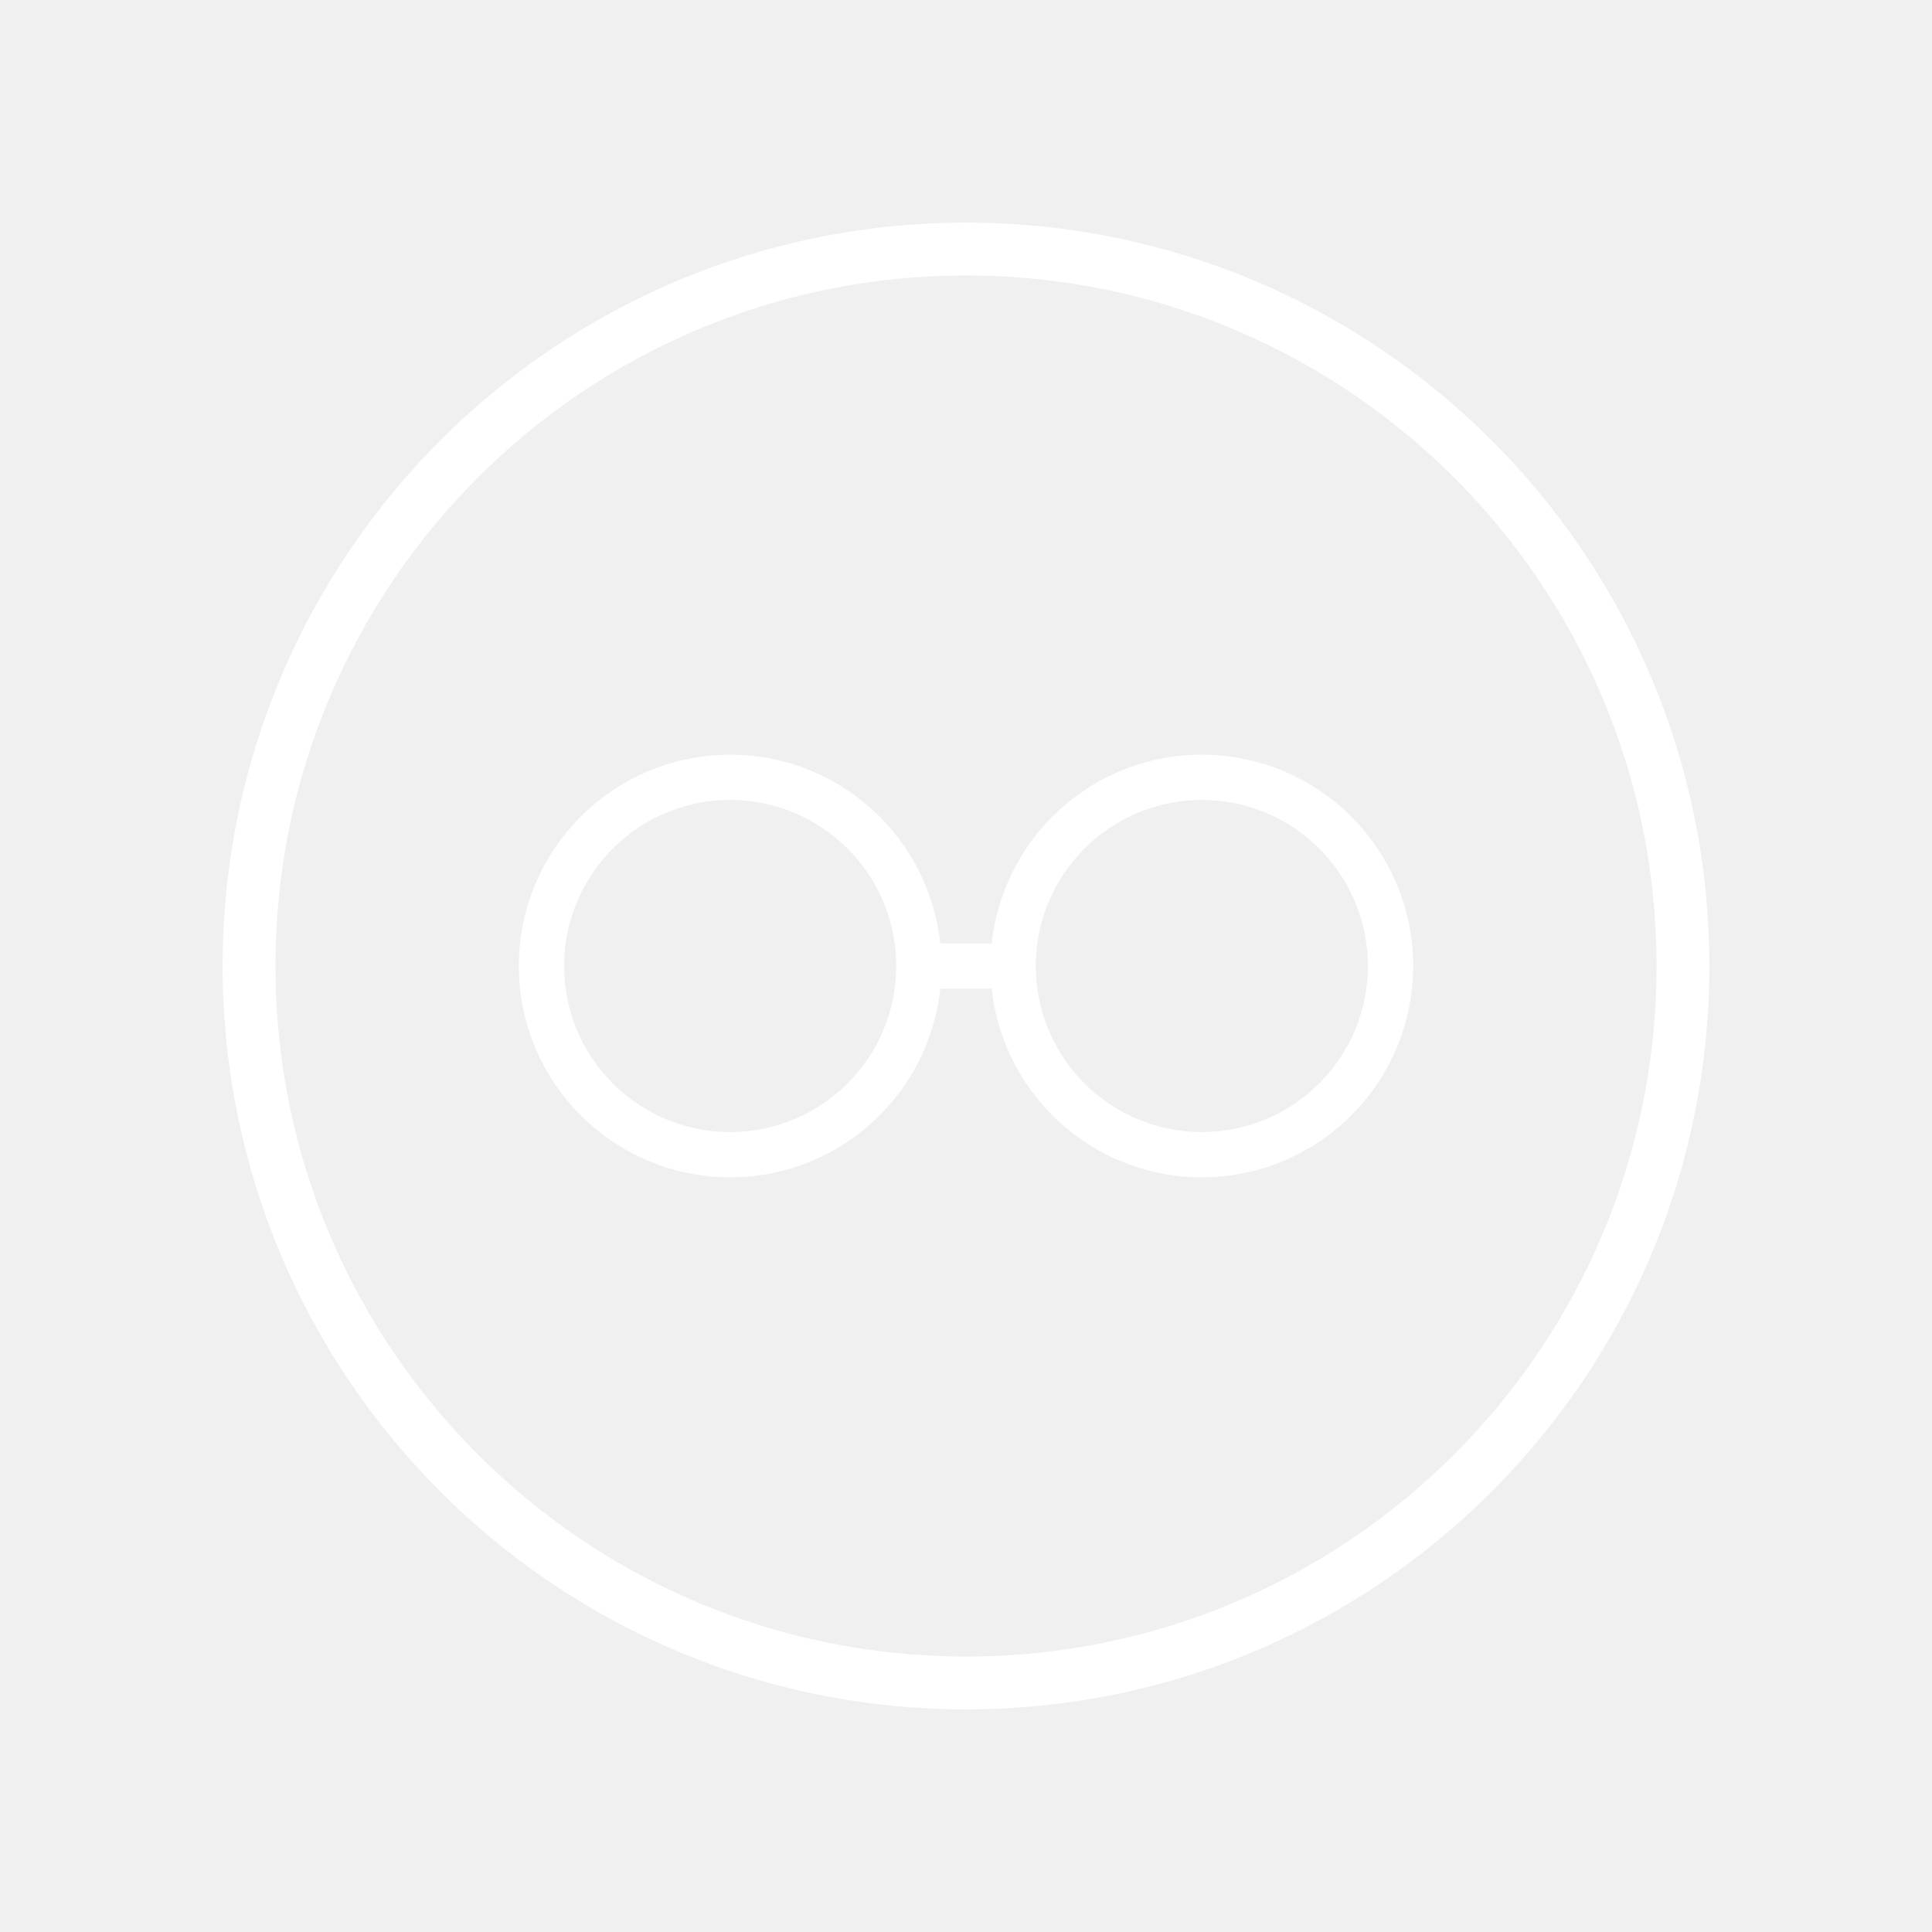
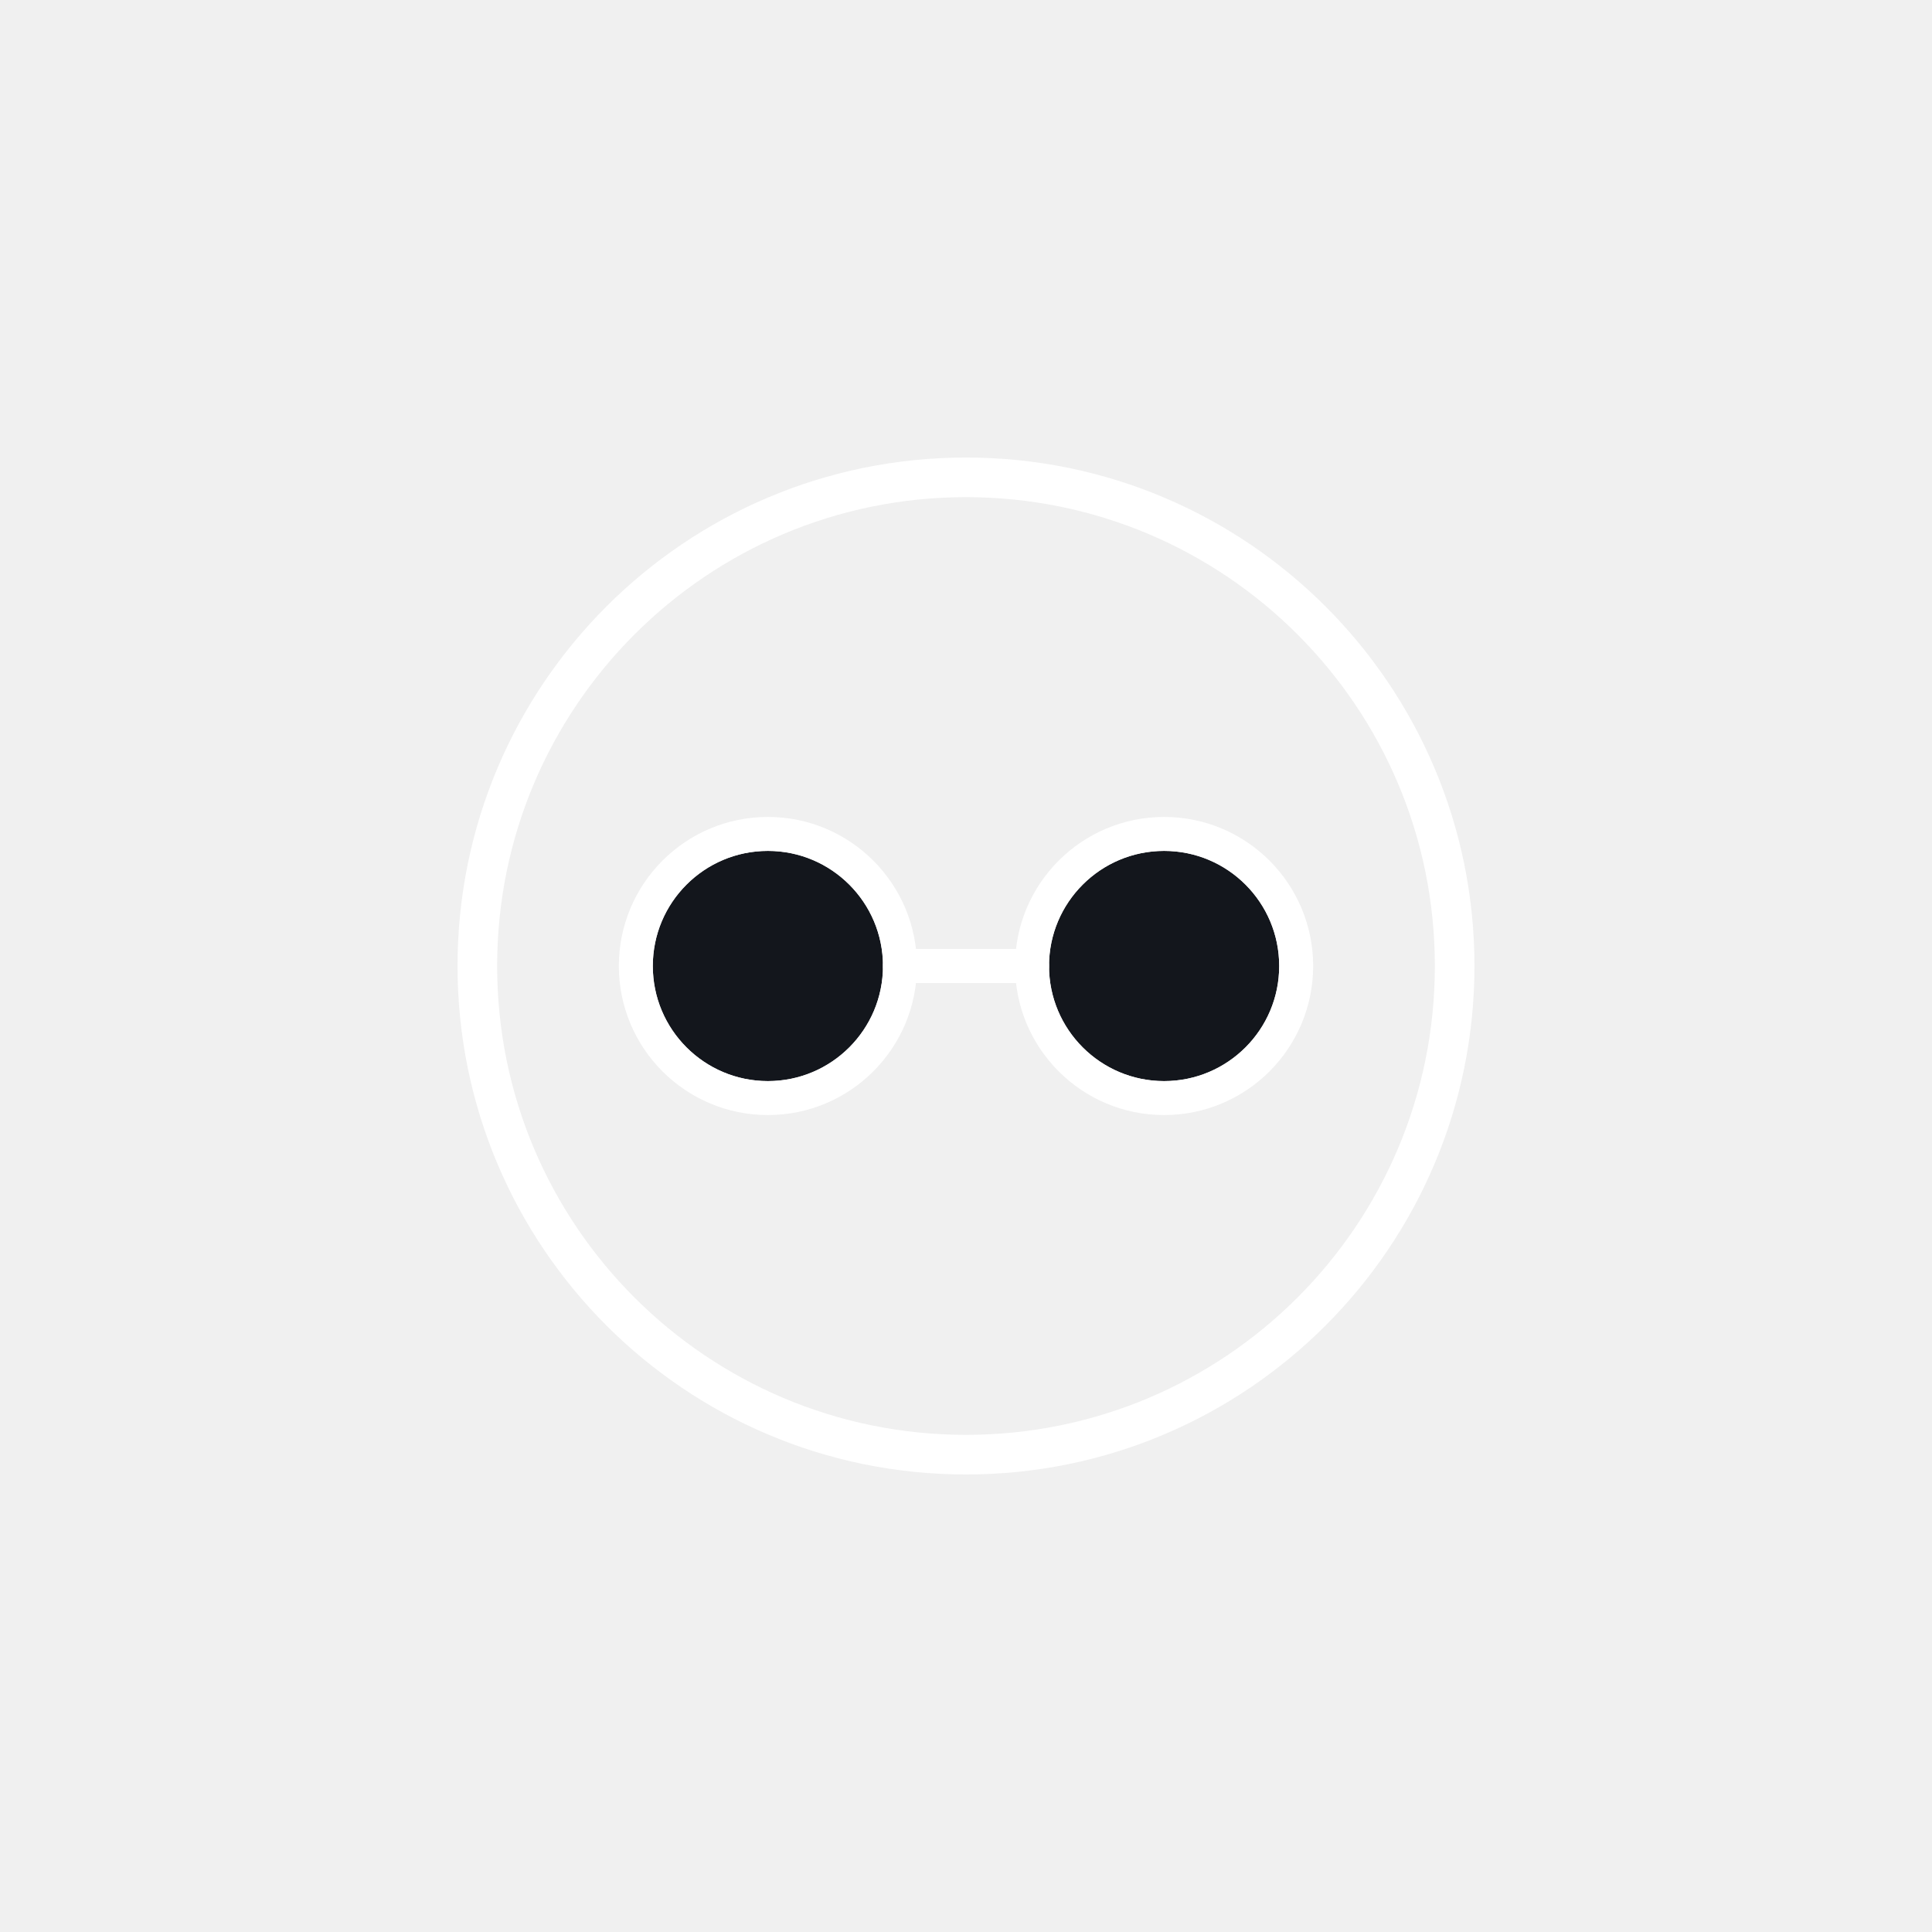
<svg xmlns="http://www.w3.org/2000/svg" width="1024" height="1024" viewBox="0 0 1024 1024">
  <g fill="none" stroke="#ffffff" stroke-linecap="round">
-     <circle cx="512" cy="512" r="380" stroke-width="28" />
-     <g stroke-width="24">
-       <circle cx="387" cy="512" r="100" />
-       <circle cx="637" cy="512" r="100" />
-       <line x1="490" y1="512" x2="534" y2="512" />
+     <defs>
+       <mask id="head-mask" maskUnits="userSpaceOnUse" x="0" y="0" width="1024" height="1024">
+         <rect x="0" y="0" width="1024" height="1024" fill="white" />
+         <circle cx="407" cy="512" r="80" fill="black" />
+         <circle cx="617" cy="512" r="80" fill="black" />
+       </mask>
+     </defs>
+     <circle cx="512" cy="512" r="259" stroke-width="21" mask="url(#head-mask)" />
+     <g stroke-width="18">
+       <circle cx="407" cy="512" r="61" fill="#13161c" stroke="none" />
+       <circle cx="617" cy="512" r="61" fill="#13161c" stroke="none" />
+       <circle cx="407" cy="512" r="70" />
+       <circle cx="617" cy="512" r="70" />
+       <line x1="477" y1="512" x2="547" y2="512" />
    </g>
  </g>
</svg>
